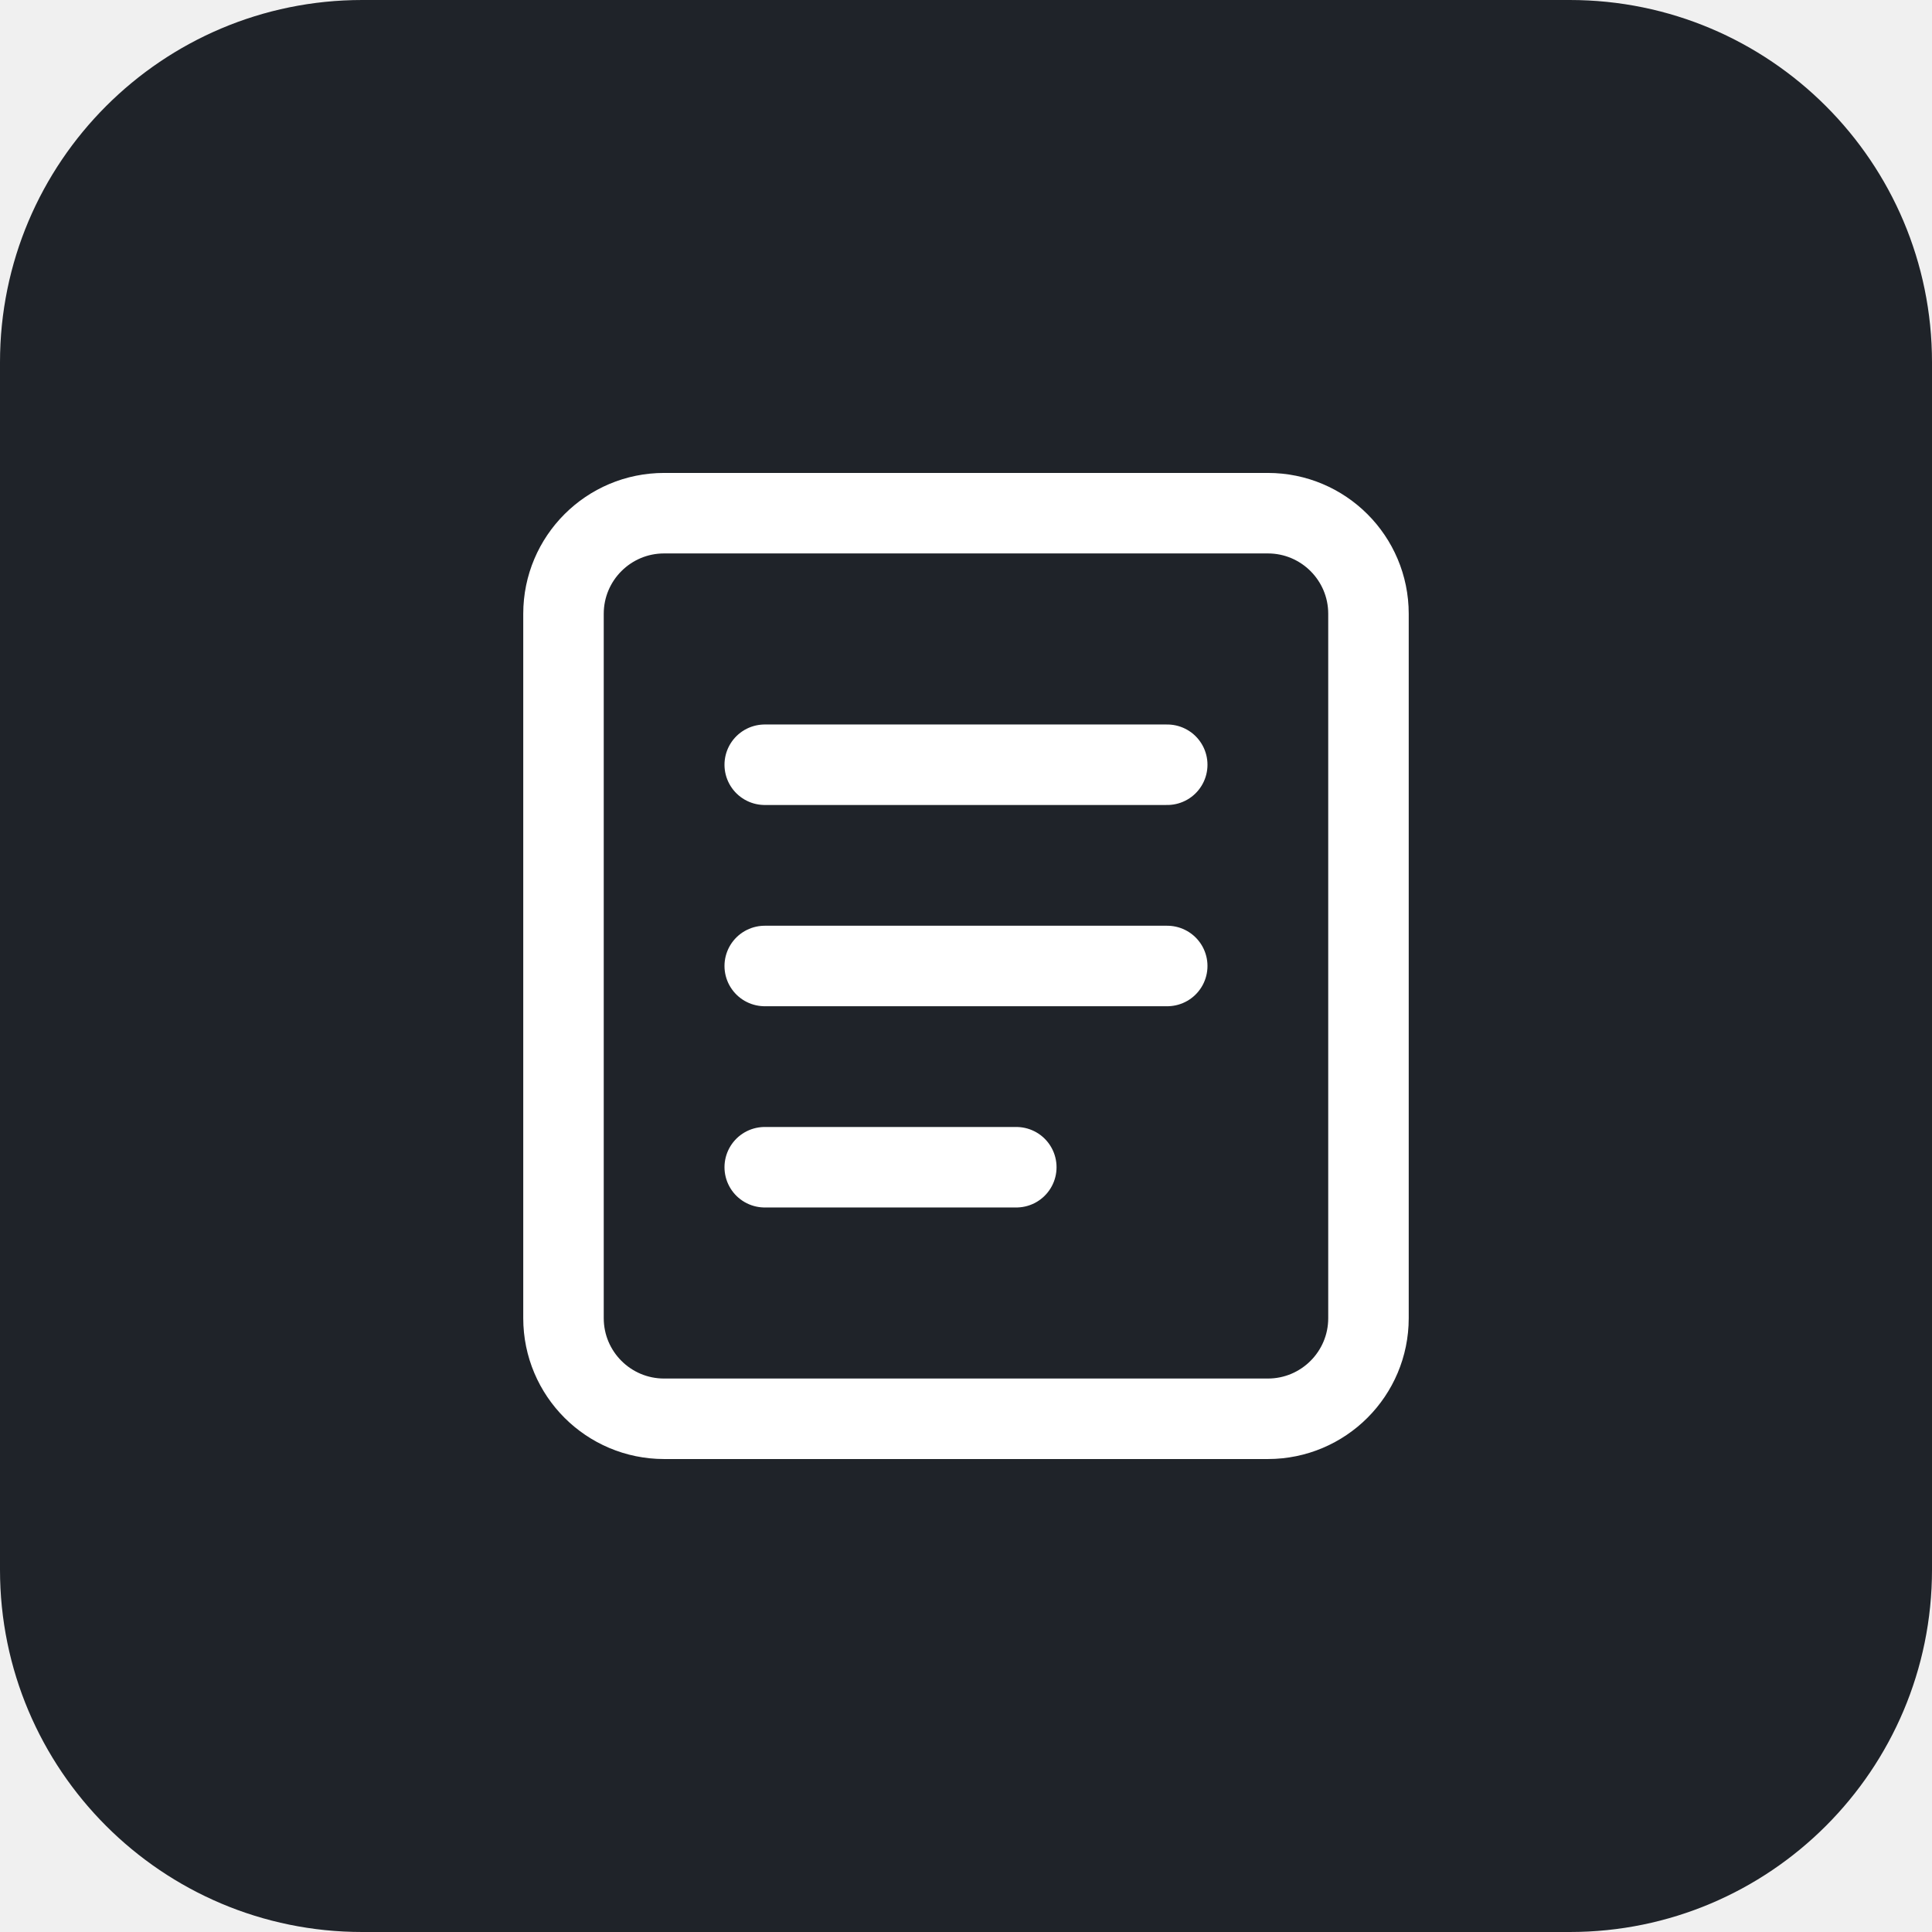
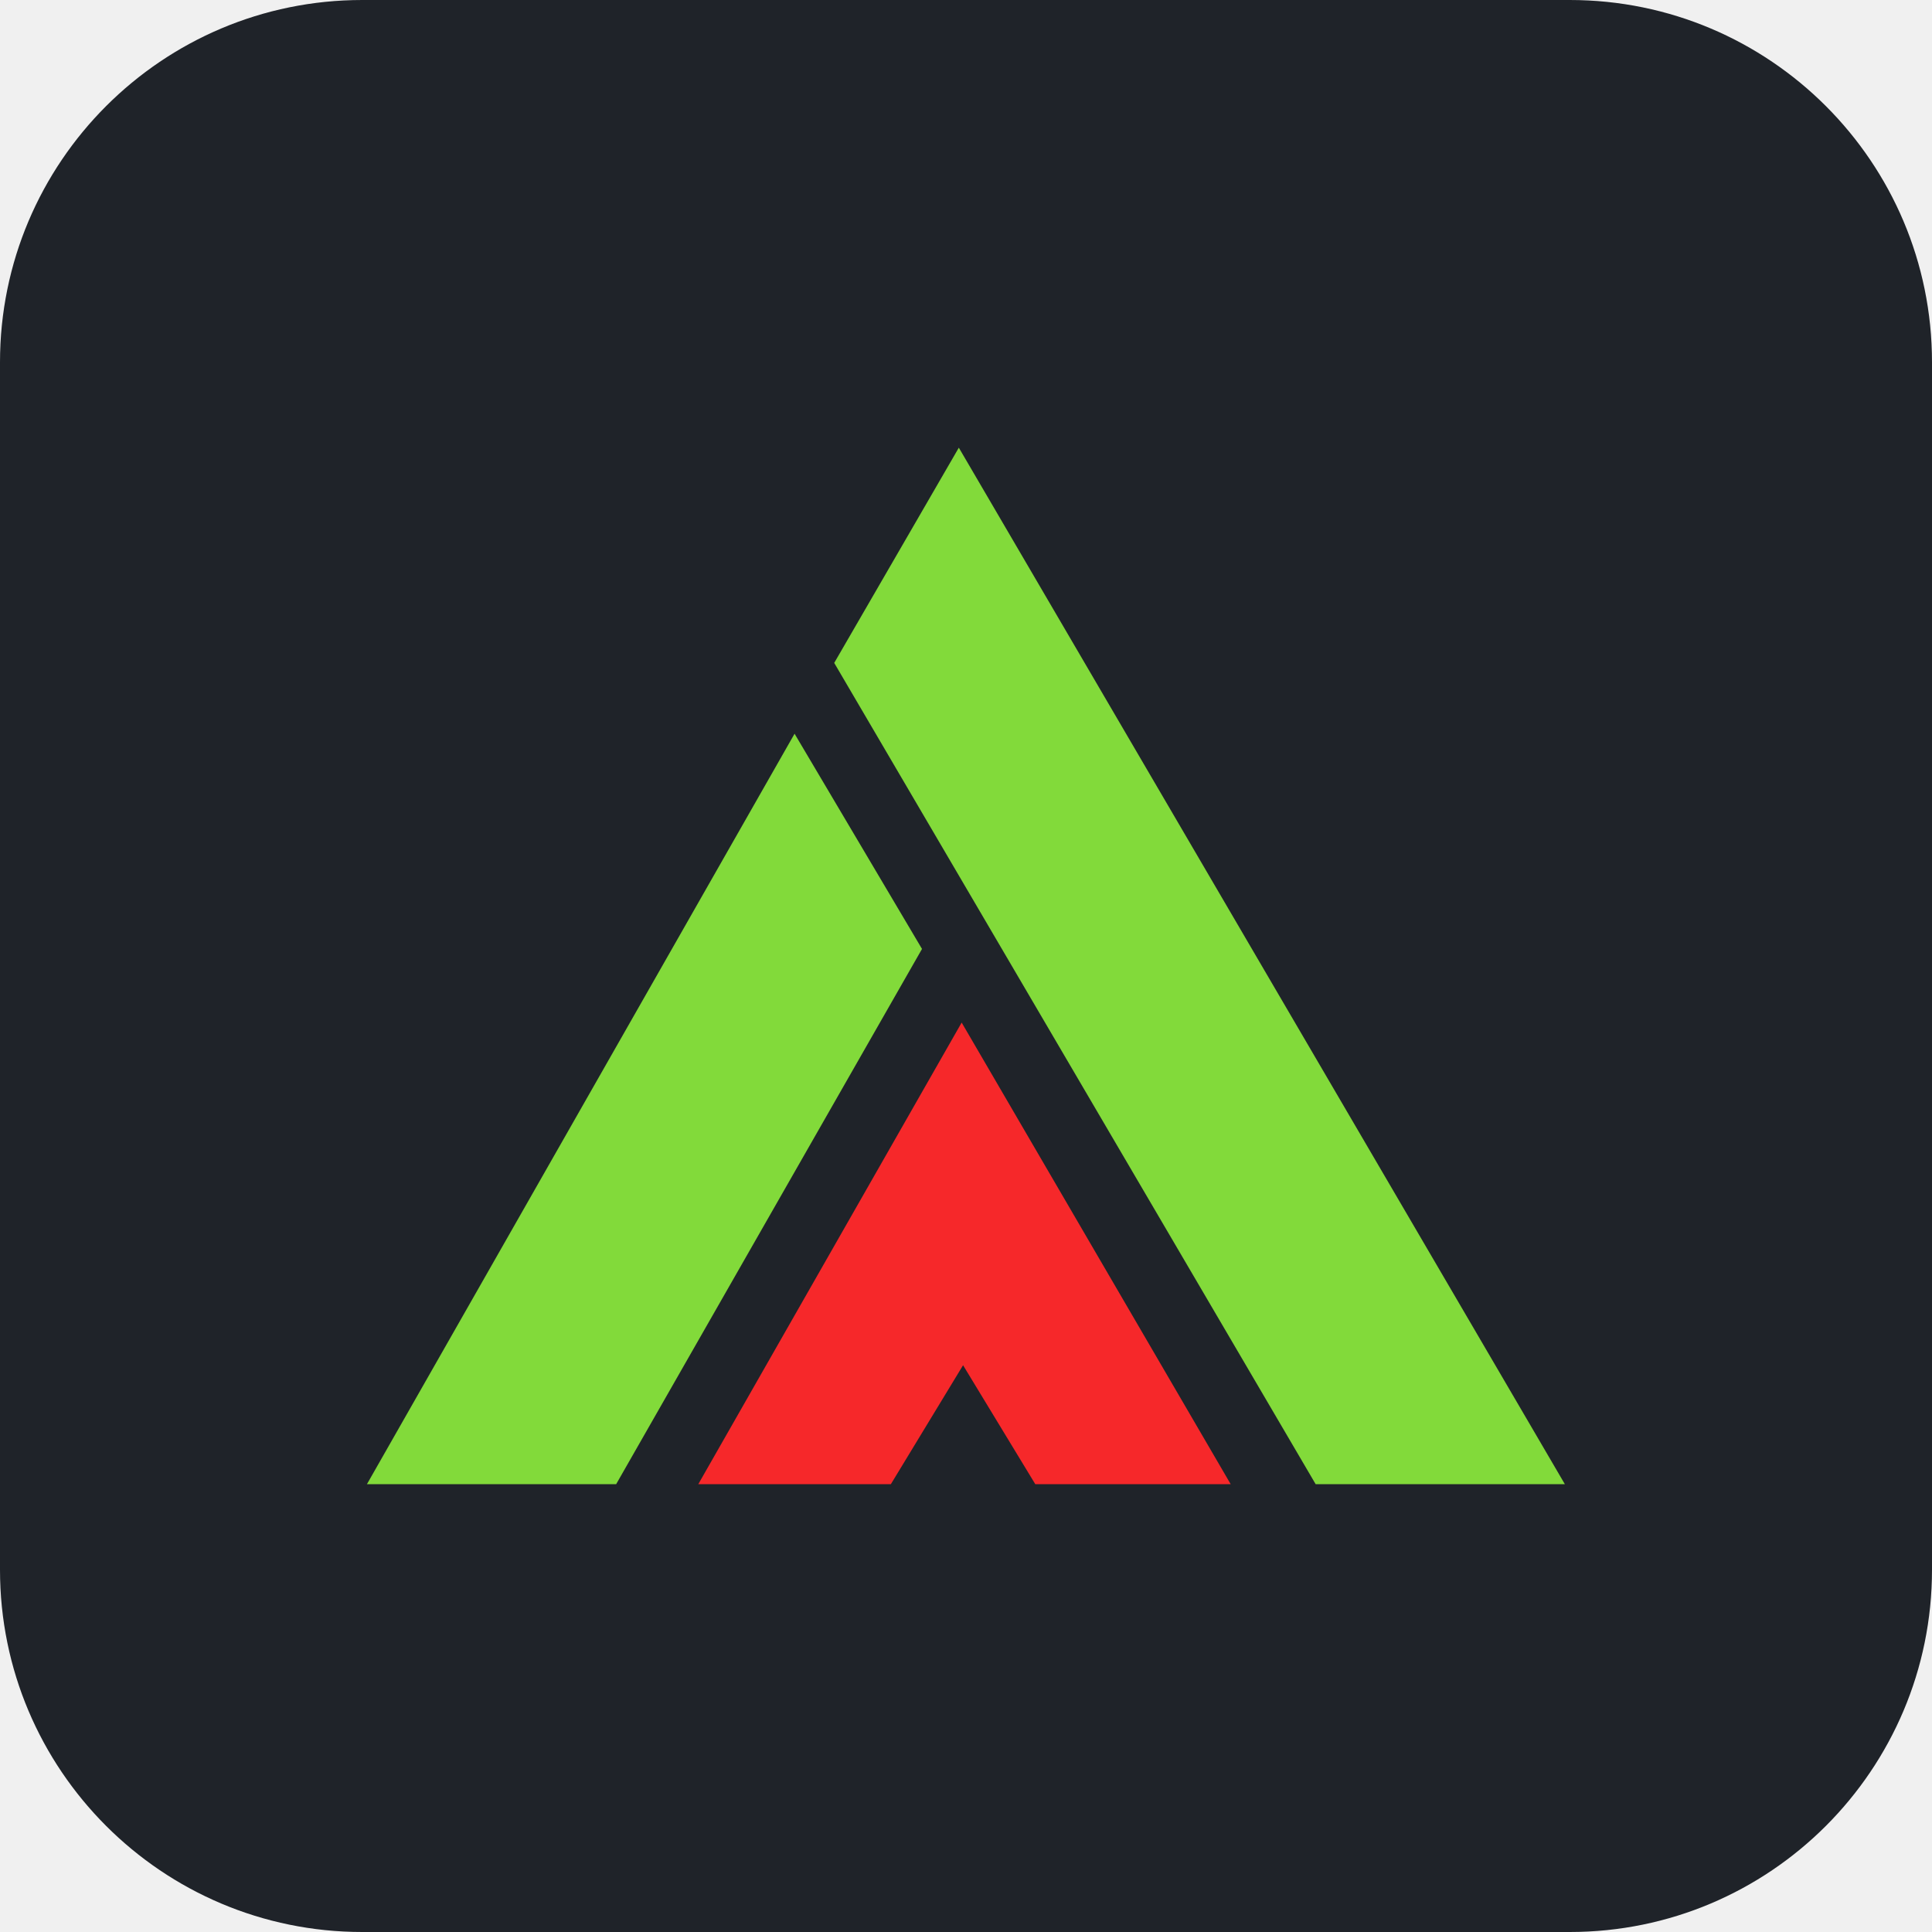
<svg xmlns="http://www.w3.org/2000/svg" viewBox="0 0 512 512">
  <rect width="512" height="512" rx="96" fill="#1F2329" />
-   <g transform="translate(96 96) scale(13.333)" fill="none" stroke="#FFFFFF" stroke-width="1.6" stroke-linecap="round" stroke-linejoin="round">
-     <rect x="4" y="3" width="16" height="18" rx="2" />
-     <path d="M8 8h8M8 12h8M8 16h5" />
+   <g transform="translate(-43.1 57.1) scale(0.7505)">
+     <polygon fill="#82DA3A" points="396,82 610,448 522,448 352,158" />
+     <polygon fill="#82DA3A" points="338,183 383,259 275,448 187,448" />
+     <polygon fill="#F6282A" points="397,285 492,448 423,448 397.5,406 372,448 304,448" />
  </g>
</svg>
